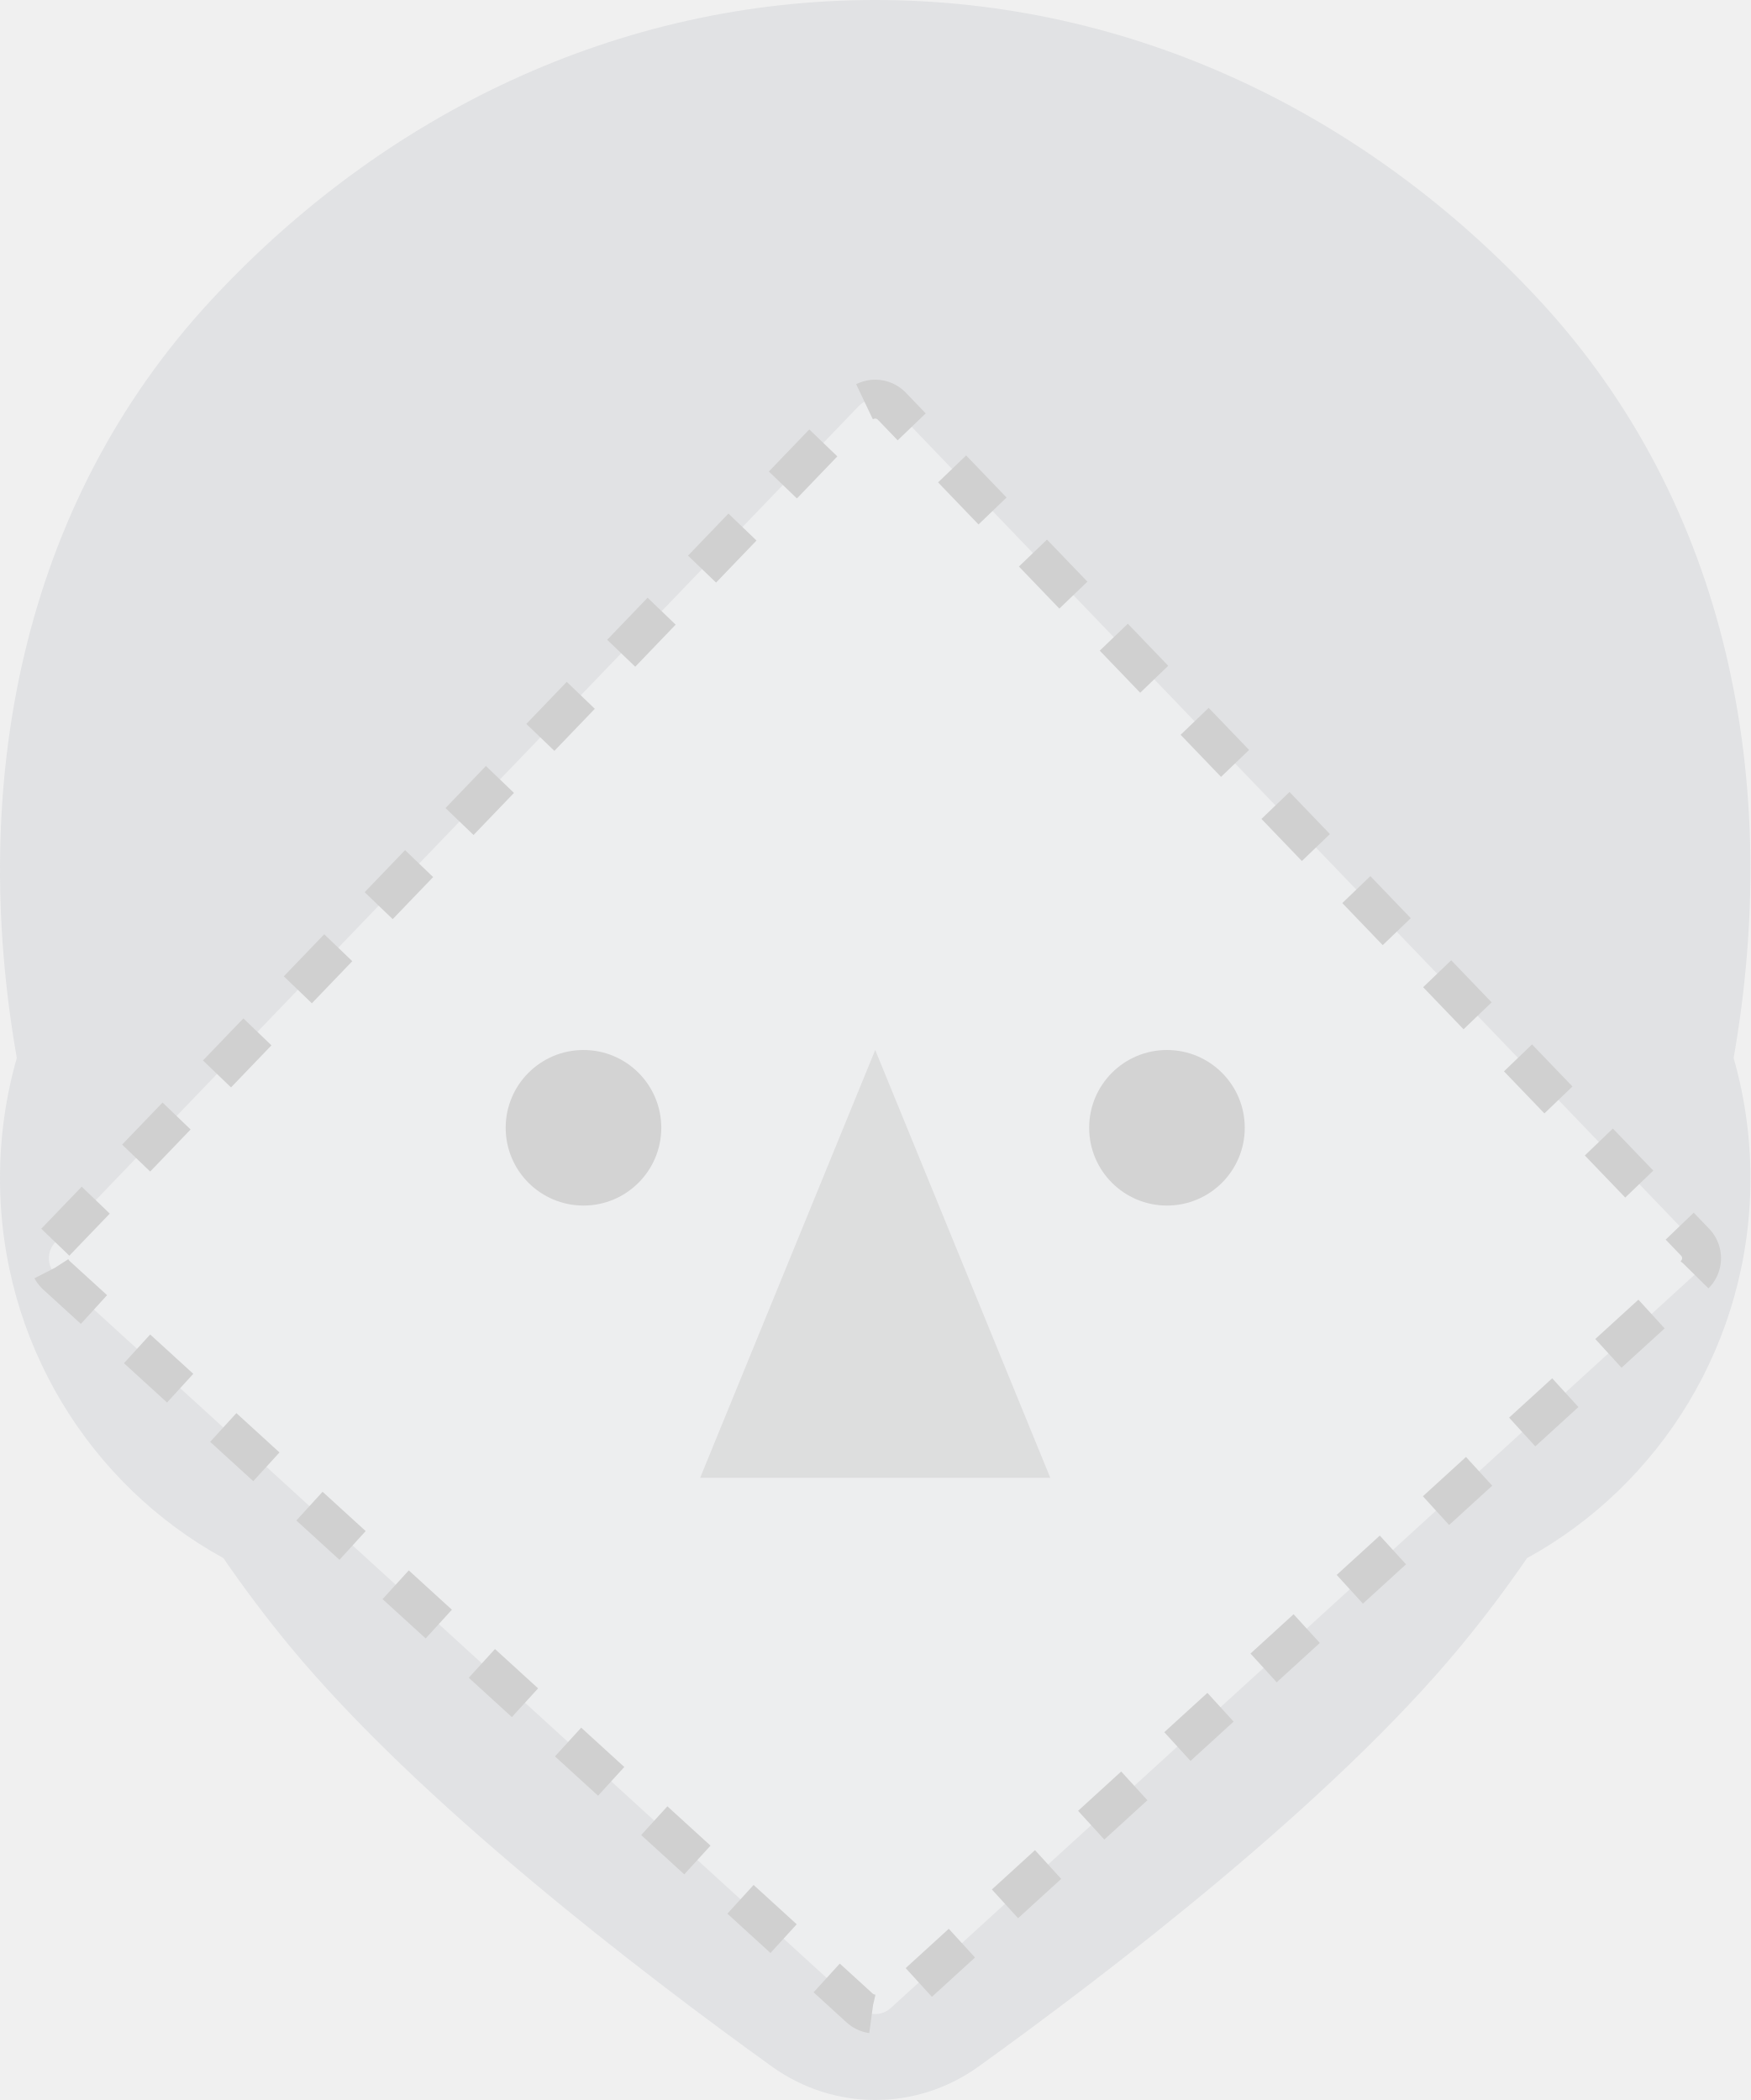
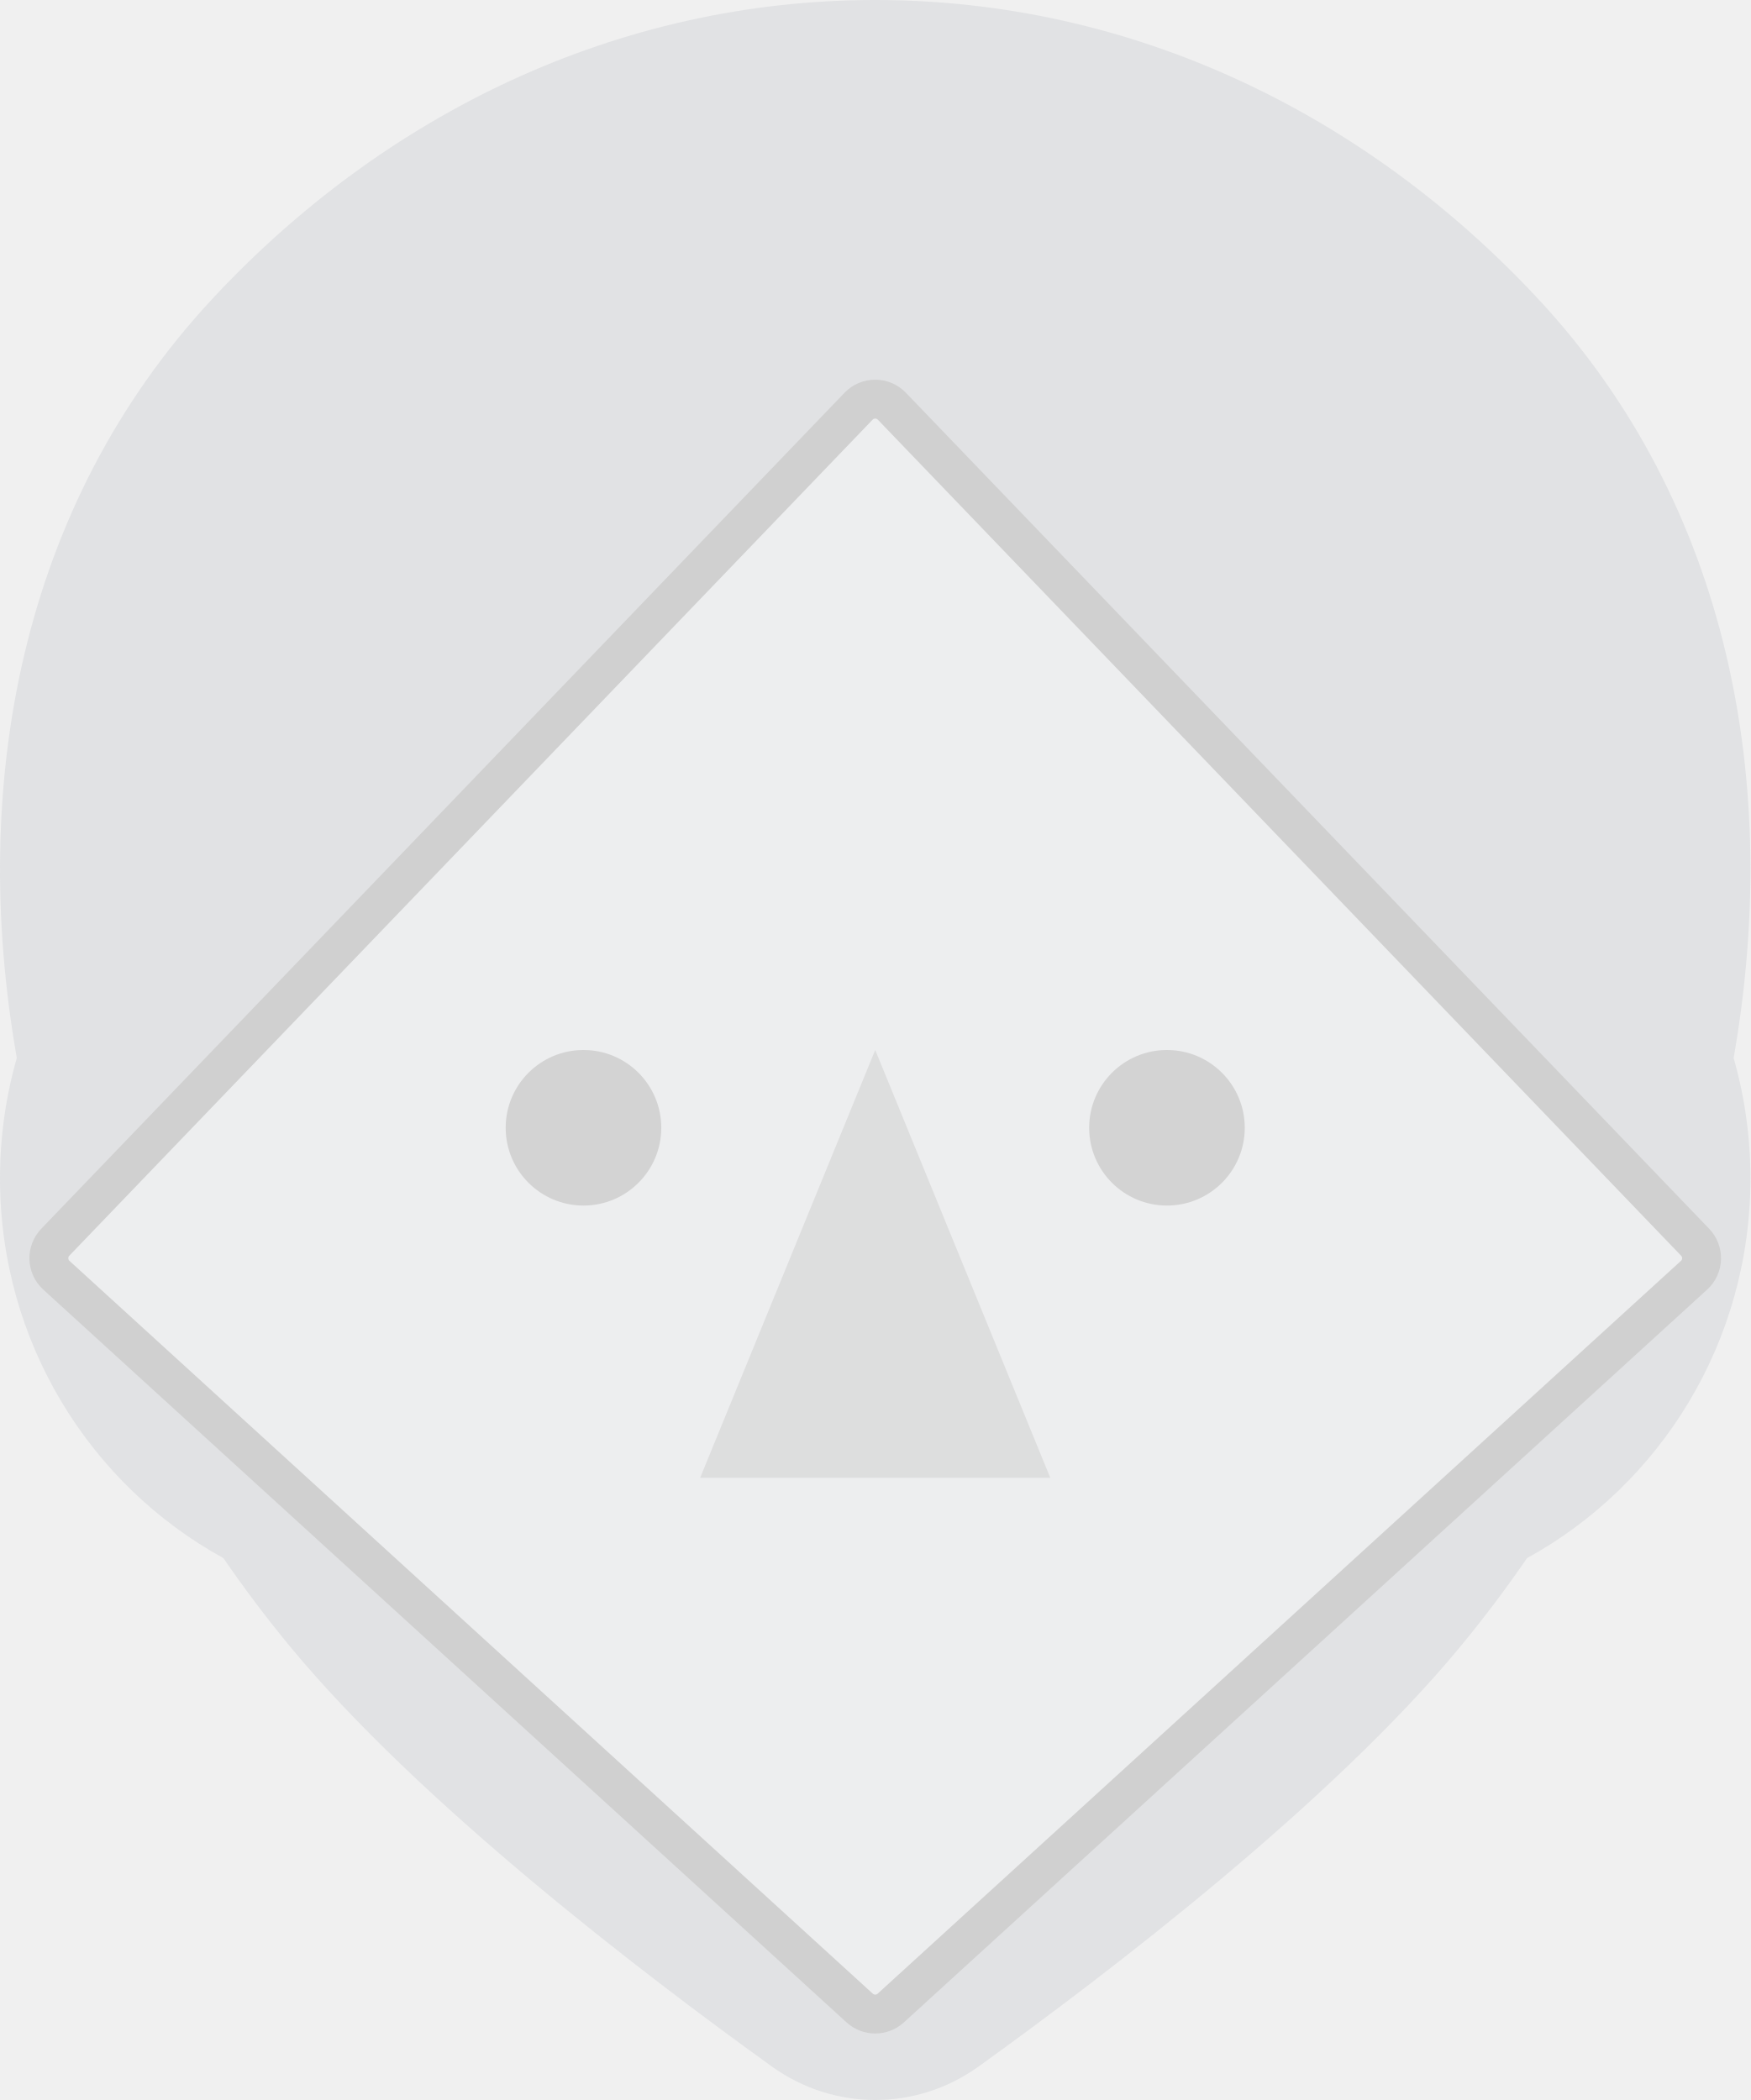
<svg xmlns="http://www.w3.org/2000/svg" width="90" height="108" viewBox="0 0 90 108" fill="none">
  <path d="M45 0C58.23 0 70.243 5.857 79.103 15.391C88.94 25.974 91.604 40.344 89.136 54.411C89.697 56.376 90 58.453 90 60.601C90 69.038 85.354 76.376 78.514 80.132C77.442 81.69 76.308 83.2 75.112 84.649C68.484 92.682 57.028 101.45 50.32 106.275C47.122 108.576 42.879 108.576 39.681 106.275C32.973 101.45 21.517 92.682 14.889 84.649C13.692 83.2 12.558 81.69 11.486 80.132C4.646 76.376 0 69.038 0 60.601C0 58.452 0.302 56.374 0.864 54.409C-1.604 40.342 1.062 25.974 10.898 15.391C19.758 5.857 31.771 0 45 0Z" fill="#E1E2E4" />
  <circle cx="60" cy="58" r="4" fill="#B6B6B6" />
  <circle cx="30" cy="58" r="4" fill="#B6B6B6" />
  <path opacity="0.3" d="M45 54L54 76H36L45 54Z" fill="#898886" />
-   <path d="M2.844 63.885L44.144 20.891C44.611 20.405 45.389 20.405 45.856 20.891L87.156 63.885C87.619 64.366 87.594 65.134 87.1 65.584L45.8 103.27C45.347 103.684 44.653 103.684 44.2 103.27L2.899 65.584C2.406 65.134 2.381 64.366 2.844 63.885Z" fill="white" fill-opacity="0.4" stroke="#D0D0D0" stroke-width="2" stroke-miterlimit="3.994" stroke-dasharray="3 3" />
+   <path d="M2.844 63.885L44.144 20.891C44.611 20.405 45.389 20.405 45.856 20.891L87.156 63.885C87.619 64.366 87.594 65.134 87.1 65.584L45.8 103.27C45.347 103.684 44.653 103.684 44.2 103.27L2.899 65.584C2.406 65.134 2.381 64.366 2.844 63.885Z" fill="white" fill-opacity="0.4" stroke="#D0D0D0" stroke-width="2" stroke-miterlimit="3.994" />
</svg>
